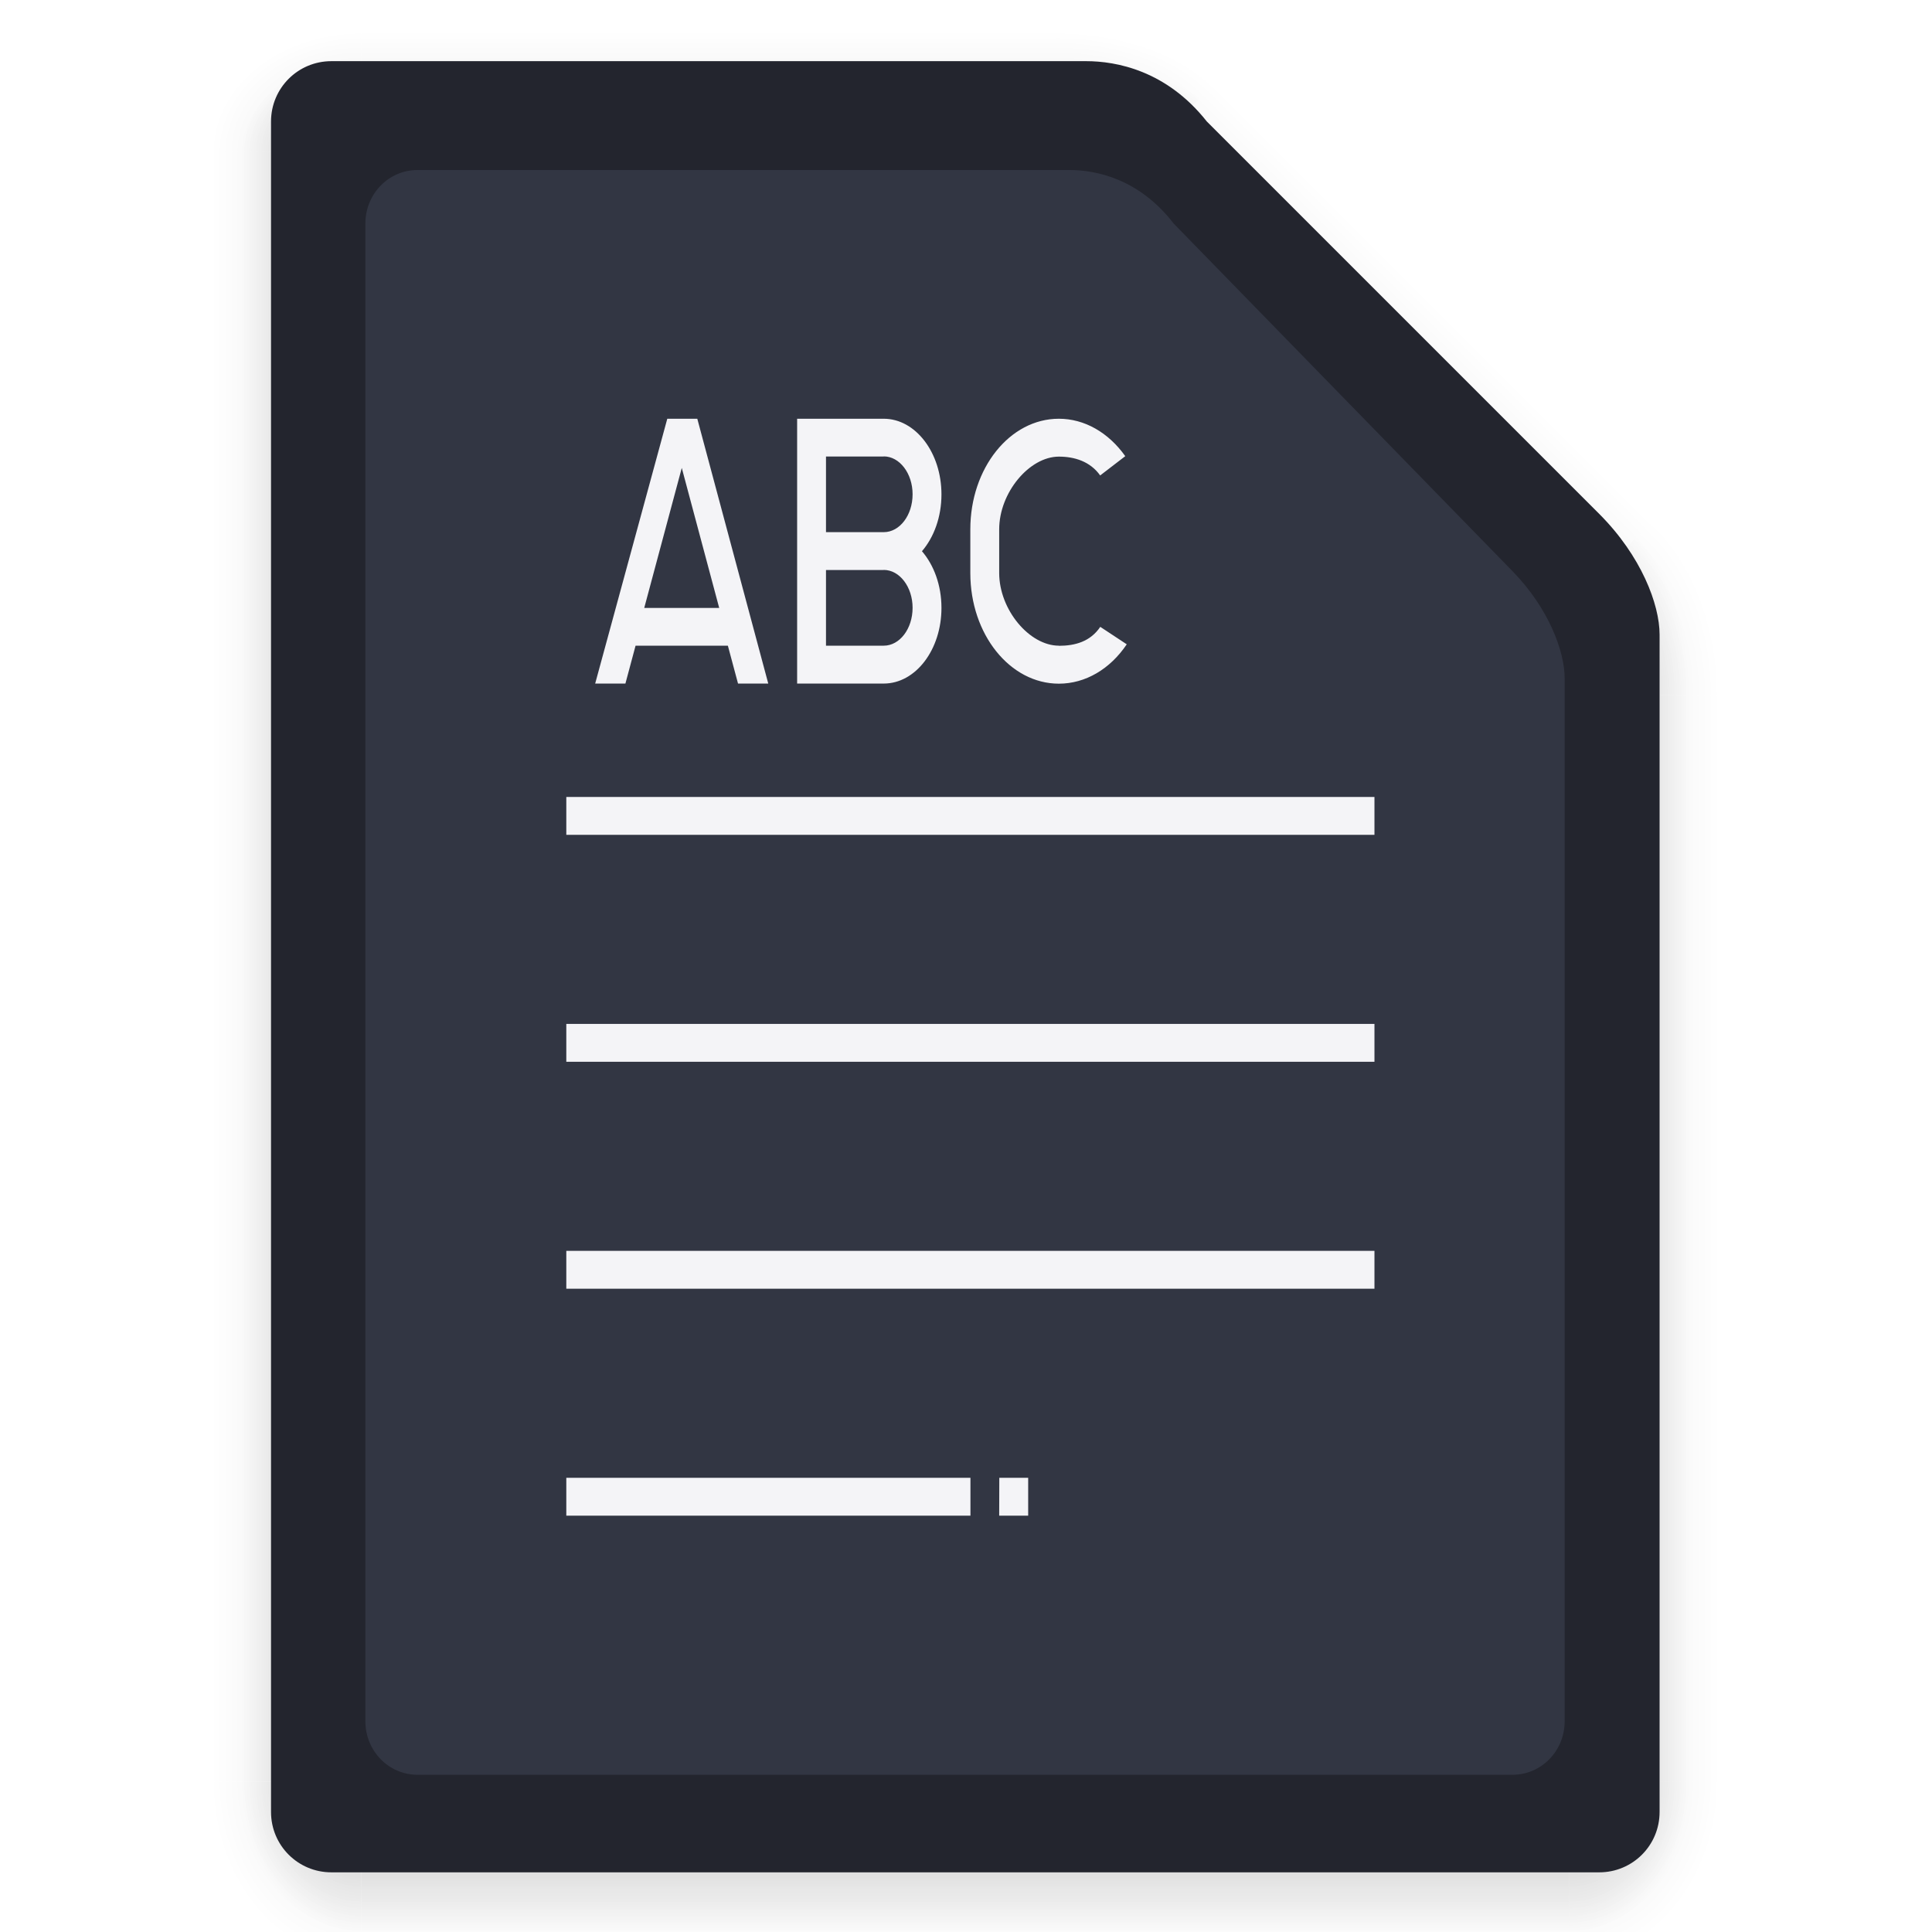
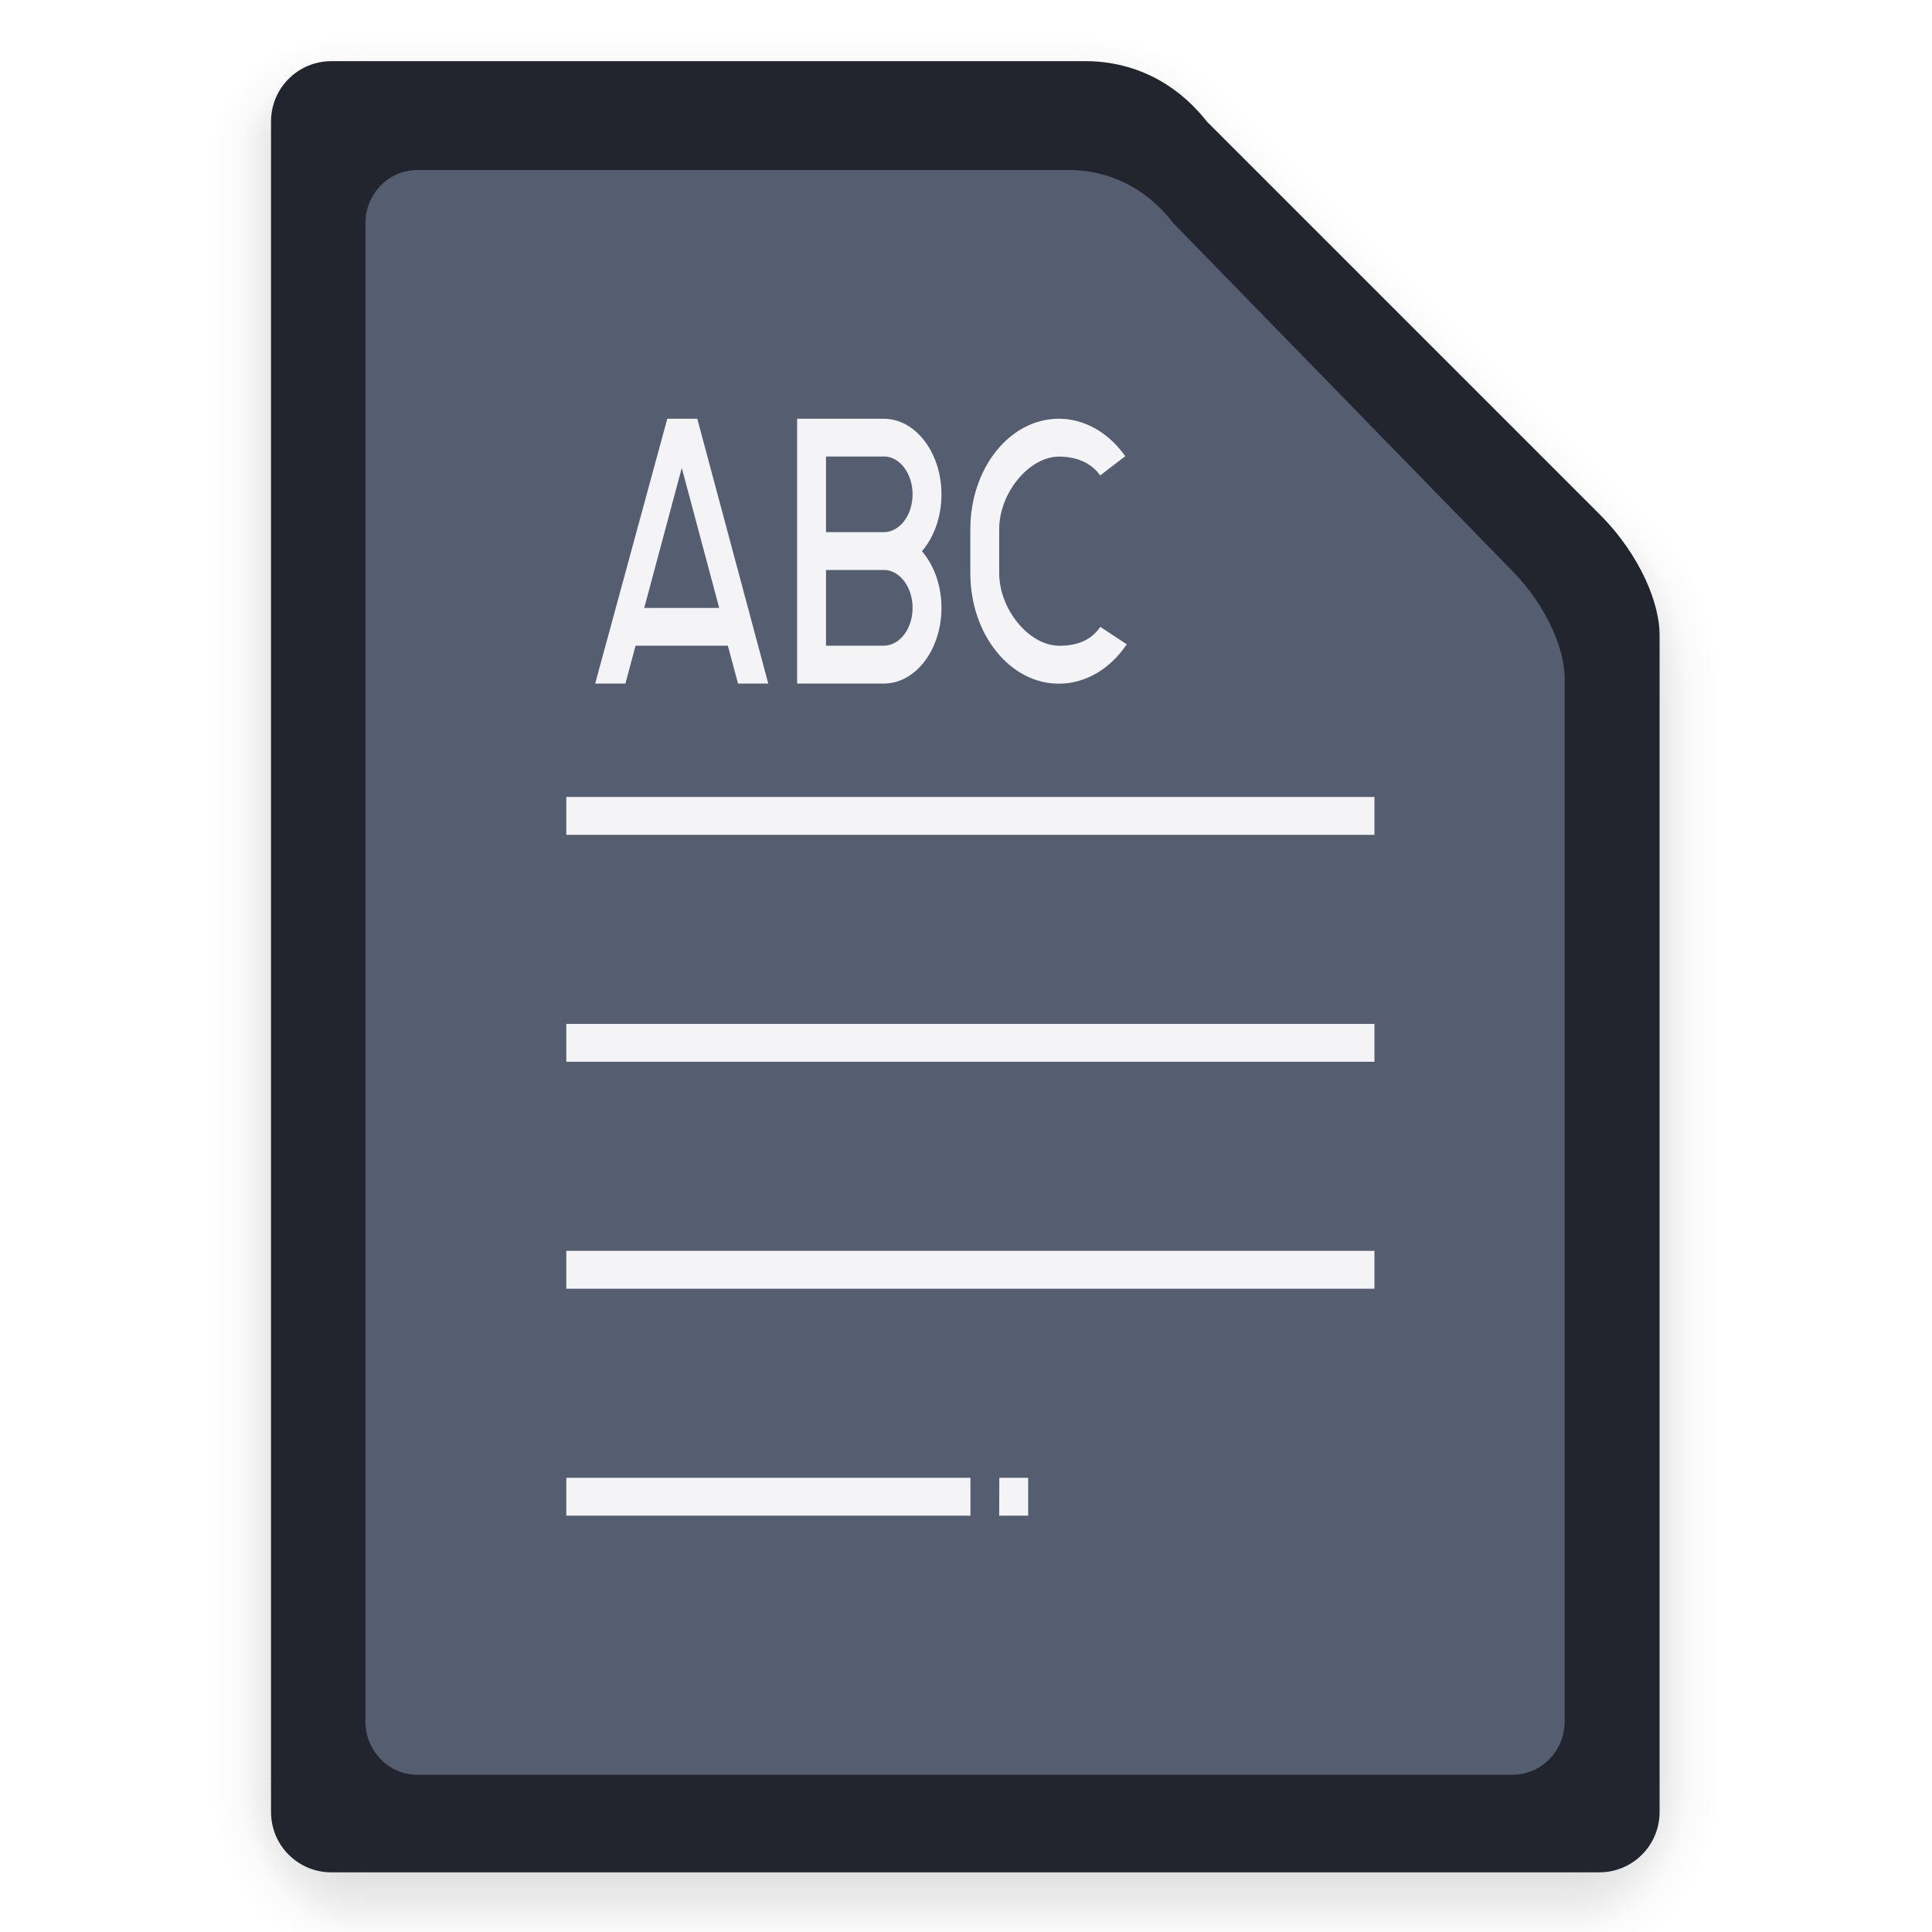
<svg xmlns="http://www.w3.org/2000/svg" xmlns:xlink="http://www.w3.org/1999/xlink" width="64" height="64" version="1.1" id="svg125">
  <defs id="defs47">
    <linearGradient id="linearGradient6721-3" x1="7.937" x2="7.937" y1="15.346" y2="16.933" gradientUnits="userSpaceOnUse" xlink:href="#linearGradient6261" />
    <linearGradient id="linearGradient6261">
      <stop offset="0" id="stop3" />
      <stop stop-opacity="0" offset="1" id="stop5" />
    </linearGradient>
    <radialGradient id="radialGradient6723-5" cx="35" cy="4" r="3.728" gradientTransform="matrix(1.696 0 0 1.0731 -24.361 -.29238)" gradientUnits="userSpaceOnUse" xlink:href="#linearGradient6261" />
    <linearGradient id="linearGradient6725-3" x1="43" x2="46.748" y1="12" y2="8.252" gradientUnits="userSpaceOnUse" xlink:href="#linearGradient6261" />
    <radialGradient id="radialGradient6727-5" cx="52" cy="22" r="5.206" gradientTransform="matrix(.96042 0 0 1.3331 2.0581 -7.3283)" gradientUnits="userSpaceOnUse" xlink:href="#linearGradient6261" />
    <linearGradient id="linearGradient6729-6" x1="5.821" x2="5.821" y1="1.058" gradientUnits="userSpaceOnUse" xlink:href="#linearGradient6261" />
    <radialGradient id="radialGradient6731-2" cx="3.175" cy="1.323" r=".794" gradientTransform="matrix(-2.1078e-8 -1.3333 1.6667 -2.6348e-8 .97012 5.2916)" gradientUnits="userSpaceOnUse" xlink:href="#linearGradient6261" />
    <linearGradient id="linearGradient6733-9" x1="13.758" x2="15.081" y1="10.583" y2="10.583" gradientUnits="userSpaceOnUse" xlink:href="#linearGradient6261" />
    <linearGradient id="linearGradient6735-1" x1="3.175" x2="1.852" y1="8.466" y2="8.466" gradientUnits="userSpaceOnUse" xlink:href="#linearGradient6261" />
    <radialGradient id="radialGradient6737-2" cx="13.758" cy="15.346" r=".794" gradientTransform="matrix(5.1718e-7 2 -1.6667 4.3098e-7 39.334 -12.171)" gradientUnits="userSpaceOnUse" xlink:href="#linearGradient6261" />
    <radialGradient id="radialGradient6739-7" cx="3.175" cy="15.346" r=".794" gradientTransform="matrix(-1.6667 -1.37e-6 1.644e-6 -2 8.4665 46.037)" gradientUnits="userSpaceOnUse" xlink:href="#linearGradient6261" />
    <linearGradient id="linearGradient6741-0" x1="7.937" x2="7.937" y1="15.346" y2="16.668" gradientUnits="userSpaceOnUse" xlink:href="#linearGradient6261" />
    <radialGradient id="radialGradient6743-9" cx="35" cy="4" r="3.728" gradientTransform="matrix(1.6115 -1.9122e-7 9.5496e-8 .80482 -21.403 .78072)" gradientUnits="userSpaceOnUse" xlink:href="#linearGradient6261" />
    <linearGradient id="linearGradient6745-3" x1="43" x2="46.004" y1="12" y2="8.996" gradientUnits="userSpaceOnUse" xlink:href="#linearGradient6261" />
    <radialGradient id="radialGradient6747-6" cx="52" cy="22" r="5.206" gradientTransform="matrix(.76834 -9.6042e-8 1.534e-7 1.2272 12.047 -4.9986)" gradientUnits="userSpaceOnUse" xlink:href="#linearGradient6261" />
    <linearGradient id="linearGradient6749-0" x1="5.821" x2="5.821" y1="1.058" y2=".265" gradientUnits="userSpaceOnUse" xlink:href="#linearGradient6261" />
    <radialGradient id="radialGradient6751-6" cx="3.175" cy="1.323" r=".794" gradientTransform="matrix(-7.442e-8 -1 1.3333 -9.9226e-8 1.4111 4.2333)" gradientUnits="userSpaceOnUse" xlink:href="#linearGradient6261" />
    <linearGradient id="linearGradient6753-2" x1="13.758" x2="14.816" y1="10.583" y2="10.583" gradientUnits="userSpaceOnUse" xlink:href="#linearGradient6261" />
    <linearGradient id="linearGradient6755-6" x1="3.175" x2="2.117" y1="8.466" y2="8.466" gradientUnits="userSpaceOnUse" xlink:href="#linearGradient6261" />
    <radialGradient id="radialGradient6757-1" cx="13.758" cy="15.346" r=".794" gradientTransform="matrix(0 1.6667 -1.3333 0 34.219 -7.5846)" gradientUnits="userSpaceOnUse" xlink:href="#linearGradient6261" />
    <radialGradient id="radialGradient6759-8" cx="3.175" cy="15.346" r=".794" gradientTransform="matrix(-1.3333 0 0 -1.6667 7.4082 40.921)" gradientUnits="userSpaceOnUse" xlink:href="#linearGradient6261" />
    <linearGradient id="linearGradient6761-7" x1="21.039" x2="21.039" y1="2" y2="62" gradientTransform="matrix(.26458 0 0 .26458 0 -.26458)" gradientUnits="userSpaceOnUse">
      <stop stop-color="#ff5b59" offset="0" id="stop27" />
      <stop stop-color="#ff983d" offset="1" id="stop29" />
    </linearGradient>
    <radialGradient id="radialGradient6763-2" cx="40" cy="12" r="8" gradientTransform="matrix(1.5 0 0 -2 -14 40)" gradientUnits="userSpaceOnUse" xlink:href="#linearGradient6261" />
    <radialGradient id="radialGradient6765-3" cx="10.583" cy="4.233" r="2.117" gradientTransform="matrix(-2 3.1236e-7 -3.1236e-7 -2 31.749 12.7)" gradientUnits="userSpaceOnUse" xlink:href="#linearGradient6261" />
    <radialGradient id="radialGradient6767-7" cx="40" cy="12" r="8" gradientTransform="matrix(0 -1.5 2 0 16 70)" gradientUnits="userSpaceOnUse" xlink:href="#linearGradient6261" />
    <linearGradient id="linearGradient7282" x1="10.583" x2="6.35" y1="3.175" y2="3.175" gradientTransform="matrix(1 0 0 .66667 0 1.4111)" gradientUnits="userSpaceOnUse" xlink:href="#linearGradient6261" />
    <linearGradient id="linearGradient7284" x1="10.583" x2="8.731" y1="3.043" y2="3.043" gradientTransform="matrix(1 0 0 .66667 0 1.4111)" gradientUnits="userSpaceOnUse" xlink:href="#linearGradient6261" />
    <radialGradient id="radialGradient6773-5" cx="10.583" cy="4.233" r="2.117" gradientTransform="matrix(-.875 -1.6564e-7 1.6631e-7 -.87849 19.843 7.9521)" gradientUnits="userSpaceOnUse" xlink:href="#linearGradient6261" />
    <radialGradient id="radialGradient6775-9" cx="40" cy="12" r="8" gradientTransform="matrix(0 -1.3078 .87983 0 29.442 62.311)" gradientUnits="userSpaceOnUse" xlink:href="#linearGradient6261" />
    <linearGradient id="linearGradient7286" x1="10.583" x2="6.35" y1="3.175" y2="3.175" gradientTransform="matrix(1 0 0 .66667 -14.816 9.3484)" gradientUnits="userSpaceOnUse" xlink:href="#linearGradient6261" />
    <linearGradient id="linearGradient7288" x1="10.583" x2="8.724" y1="3.043" y2="3.043" gradientTransform="matrix(1 0 0 .66667 -14.816 9.3484)" gradientUnits="userSpaceOnUse" xlink:href="#linearGradient6261" />
    <radialGradient id="radialGradient6781-2" cx="40" cy="12" r="8" gradientTransform="matrix(1.4336 0 0 -.87849 -11.344 26.542)" gradientUnits="userSpaceOnUse" xlink:href="#linearGradient6261" />
    <linearGradient id="linearGradient7290" x1="40" x2="46" y1="17" y2="11" gradientTransform="matrix(.26458 0 0 .26458 -1.6667e-7 -.26458)" gradientUnits="userSpaceOnUse">
      <stop stop-color="#fefefe" offset="0" id="stop42" />
      <stop stop-color="#e9e9e9" offset="1" id="stop44" />
    </linearGradient>
  </defs>
  <g transform="matrix(3.7796 0 0 3.7796 -.021092 1.0245)" id="g121">
    <g opacity=".1" id="g69">
      <rect x="3.175" y="15.346" width="10.583" height="1.587" fill="url(#linearGradient6721-3)" opacity="1" id="rect49" />
      <path transform="scale(.26458)" d="m35 0 1e-6 7 7-7z" fill="url(#radialGradient6723-5)" opacity="1" id="path51" />
      <path transform="scale(.26458)" d="m42 0-7 7 14 15 9-9 2e-6 -9.455-3.545-3.545z" fill="url(#linearGradient6725-3)" opacity="1" id="path53" />
      <path transform="scale(.26458)" d="m58 13-9 9h9z" fill="url(#radialGradient6727-5)" opacity="1" id="path55" />
      <rect x="3.175" width="6.085" height="1.058" fill="url(#linearGradient6729-6)" opacity="1" id="rect57" />
      <rect x="1.587" width="1.587" height="1.058" fill="url(#radialGradient6731-2)" opacity="1" id="rect59" />
      <rect x="13.758" y="5.821" width="1.587" height="9.525" fill="url(#linearGradient6733-9)" opacity="1" id="rect61" />
      <rect x="1.587" y="1.058" width="1.587" height="14.287" fill="url(#linearGradient6735-1)" opacity="1" id="rect63" />
      <rect x="13.758" y="15.346" width="1.587" height="1.587" fill="url(#radialGradient6737-2)" opacity="1" id="rect65" />
      <rect x="1.587" y="15.346" width="1.587" height="1.587" fill="url(#radialGradient6739-7)" opacity="1" id="rect67" />
    </g>
    <g opacity=".2" id="g91">
      <rect x="3.175" y="15.346" width="10.583" height="1.587" fill="url(#linearGradient6741-0)" opacity="1" id="rect71" />
      <path transform="scale(.26458)" d="m35 0 1e-6 7 7-7z" fill="url(#radialGradient6743-9)" opacity="1" id="path73" />
      <path transform="scale(.26458)" d="m42 0-7 7 14 15 9-9 2e-6 -9.455-3.545-3.545z" fill="url(#linearGradient6745-3)" opacity="1" id="path75" />
      <path transform="scale(.26458)" d="m58 13-9 9h9z" fill="url(#radialGradient6747-6)" opacity="1" id="path77" />
      <rect x="3.175" width="6.085" height="1.058" fill="url(#linearGradient6749-0)" opacity="1" id="rect79" />
      <rect x="1.587" width="1.587" height="1.058" ry="0" fill="url(#radialGradient6751-6)" opacity="1" id="rect81" />
      <rect x="13.758" y="5.821" width="1.587" height="9.525" fill="url(#linearGradient6753-2)" opacity="1" id="rect83" />
      <rect x="1.587" y="1.058" width="1.587" height="14.287" fill="url(#linearGradient6755-6)" opacity="1" id="rect85" />
      <rect x="13.758" y="15.346" width="1.587" height="1.587" fill="url(#radialGradient6757-1)" opacity="1" id="rect87" />
      <rect x="1.587" y="15.346" width="1.587" height="1.587" fill="url(#radialGradient6759-8)" opacity="1" id="rect89" />
    </g>
    <path d="m2.91 0.265c-0.293 0-0.529 0.236-0.529 0.529v14.816c0 0.293 0.236 0.529 0.529 0.529h11.112c0.293 0 0.529-0.236 0.529-0.529v-10.319c0-0.265-0.161-0.69-0.529-1.058l-3.439-3.439c-0.354-0.448-0.794-0.529-1.058-0.529z" fill="url(#linearGradient6761-7)" stroke-width=".265" id="path93" style="fill:#23252E" />
    <rect x="8.721" y="-.542" width="6.636" height="6.635" fill="none" id="rect97" />
-     <path d="m 3.665,1.219 c -0.253,0 -0.457,0.209 -0.457,0.469 V 14.815 c 0,0.26 0.204,0.469 0.457,0.469 H 13.262 c 0.253,0 0.457,-0.209 0.457,-0.469 V 5.673 c 0,-0.234 -0.139,-0.612 -0.457,-0.938 l -2.97,-3.047 C 9.986,1.291 9.606,1.219 9.377,1.219 Z" fill="url(#linearGradient6761-7)" stroke-width="0.231" id="path93-3" style="fill:#323643" />
+     <path d="m 3.665,1.219 c -0.253,0 -0.457,0.209 -0.457,0.469 V 14.815 c 0,0.26 0.204,0.469 0.457,0.469 H 13.262 c 0.253,0 0.457,-0.209 0.457,-0.469 V 5.673 c 0,-0.234 -0.139,-0.612 -0.457,-0.938 l -2.97,-3.047 C 9.986,1.291 9.606,1.219 9.377,1.219 Z" fill="url(#linearGradient6761-7)" stroke-width="0.231" id="path93-3" style="fill:#555e70" />
    <path fill="#7b83d6" d="M 12.052,6.714 V 7.046 H 4.969 V 6.714 Z m 0,1.989 V 9.035 H 4.969 V 8.703 Z m 0,1.989 v 0.332 H 4.969 v -0.332 z m -3.541,1.989 v 0.332 H 4.969 v -0.332 z m 0.253,0 h 0.253 v 0.332 H 8.763 Z M 6.992,4.642 V 4.559 3.565 3.399 H 7.119 7.751 c 0.279,0 0.506,0.297 0.506,0.663 0,0.198 -0.066,0.376 -0.171,0.498 0.105,0.122 0.171,0.299 0.171,0.497 0,0.366 -0.226,0.663 -0.506,0.663 H 7.119 6.992 V 5.554 Z M 7.751,4.725 H 7.245 V 5.388 H 7.751 c 0.14,0 0.253,-0.148 0.253,-0.332 0,-0.183 -0.114,-0.332 -0.253,-0.332 z m 0,-0.995 H 7.245 v 0.663 H 7.751 c 0.14,0 0.253,-0.148 0.253,-0.332 0,-0.183 -0.114,-0.332 -0.253,-0.332 z M 5.222,5.72 5.854,3.399 H 6.117 L 6.739,5.72 H 6.474 L 6.385,5.388 H 5.576 L 5.487,5.72 Z M 5.652,5.057 H 6.309 L 5.981,3.83 Z m 3.634,0.332 c 0.141,0 0.275,-0.036 0.363,-0.166 l 0.232,0.153 c -0.146,0.217 -0.362,0.345 -0.595,0.345 -0.429,0 -0.776,-0.433 -0.776,-0.969 V 4.368 c 0,-0.536 0.346,-0.969 0.776,-0.969 0.225,0 0.435,0.121 0.582,0.328 L 9.648,3.896 C 9.56,3.772 9.421,3.731 9.286,3.731 c -0.258,0 -0.523,0.315 -0.523,0.637 v 0.383 c 0,0.322 0.265,0.637 0.523,0.637 z" id="path46" style="fill:#f4f4f7;stroke-width:0.036" />
  </g>
</svg>
